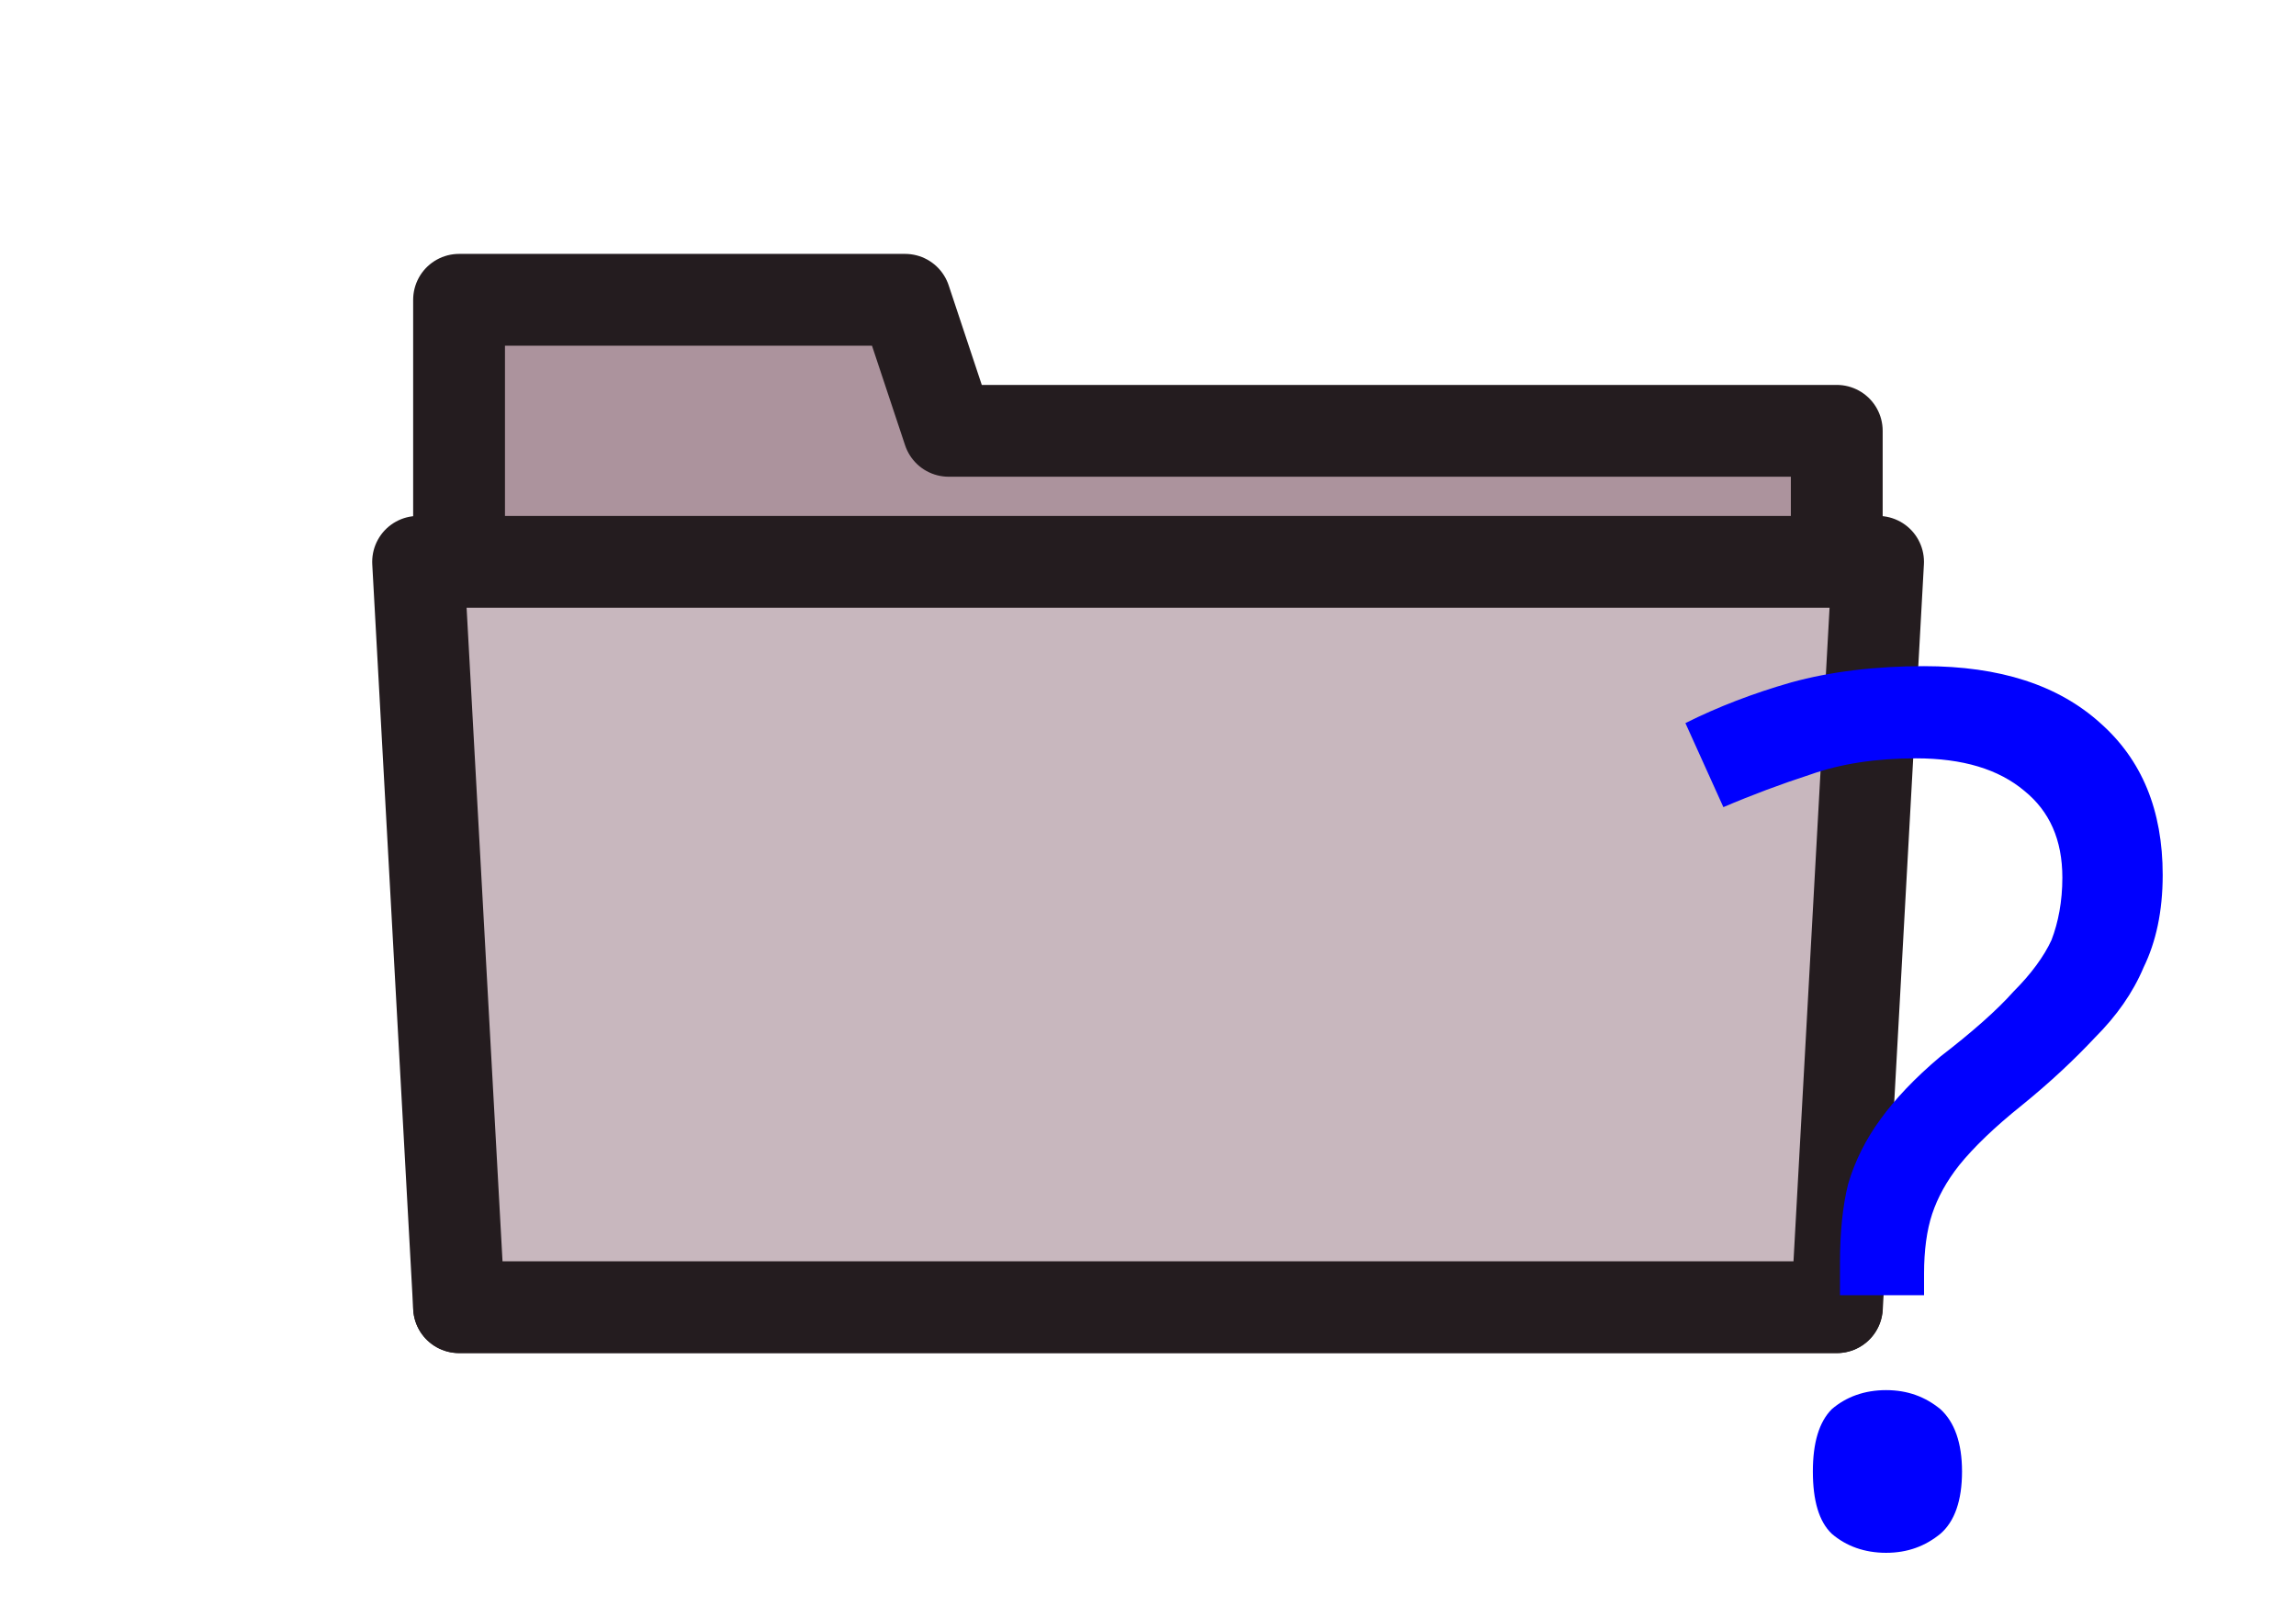
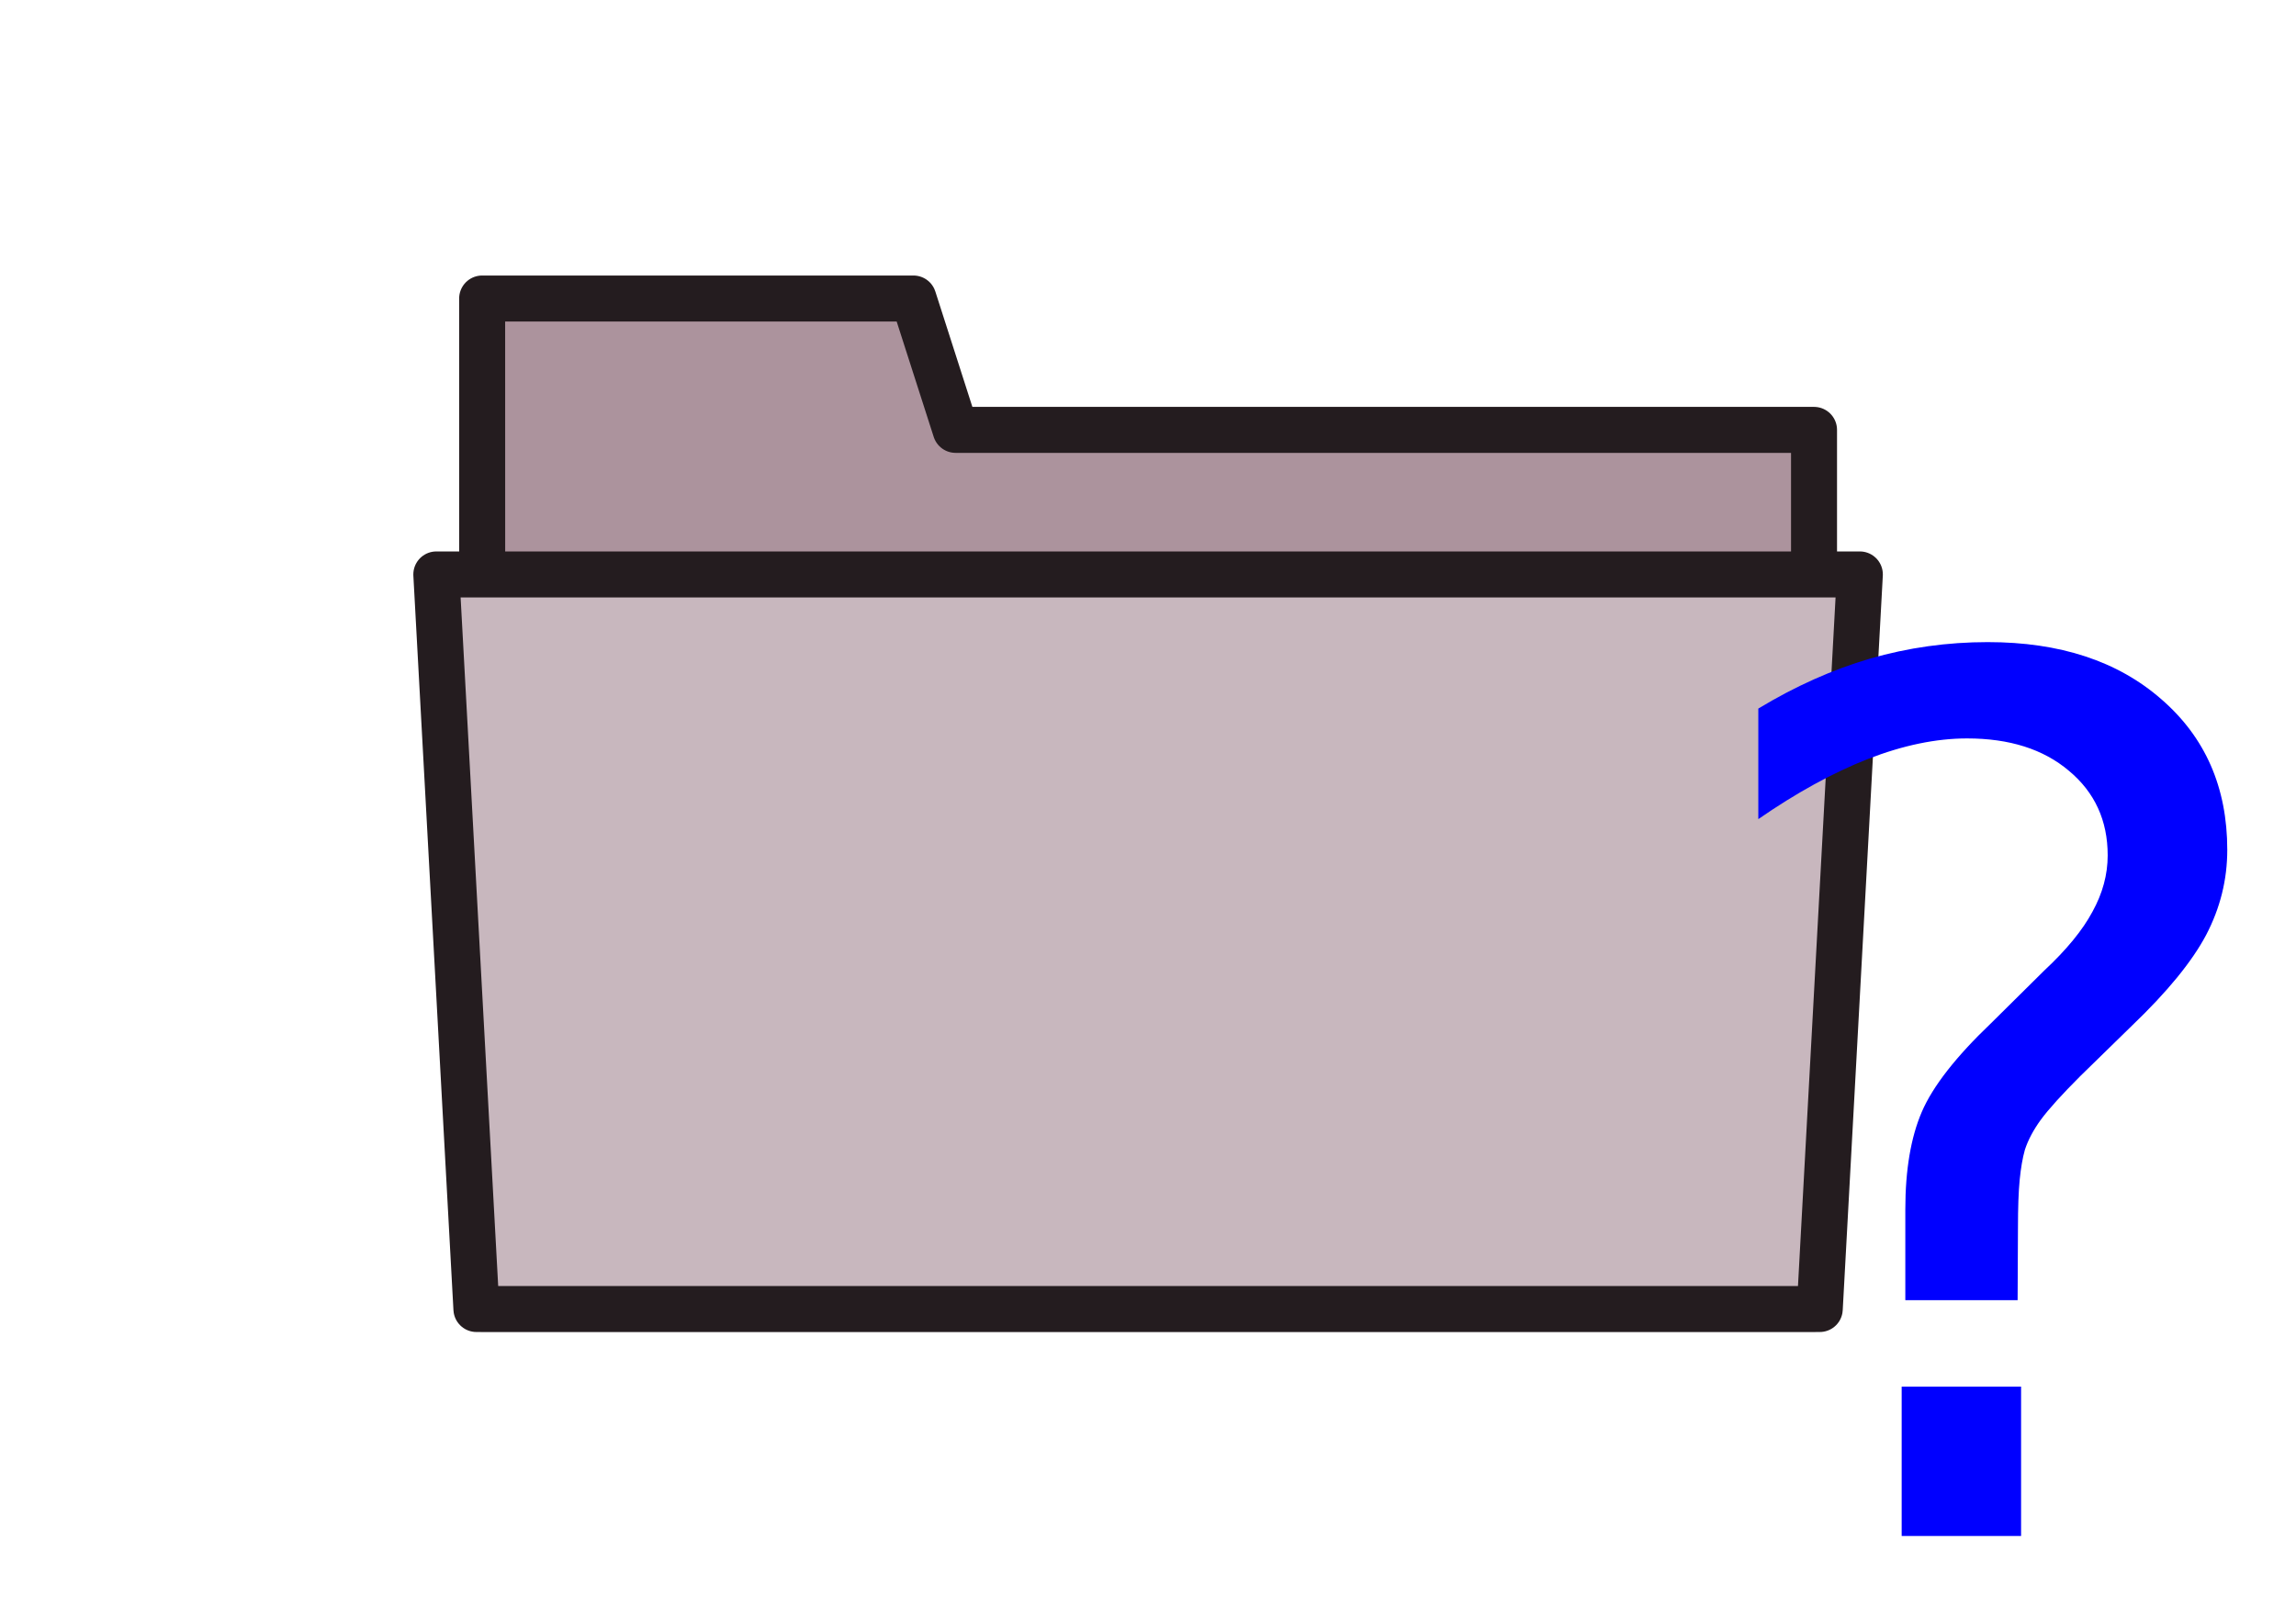
- <svg xmlns="http://www.w3.org/2000/svg" width="50" height="35" viewBox="0 0 13.229 9.26" version="1.1" id="svg8">
-   <defs id="defs2" />
-   <g id="layer1" transform="translate(0,-287.7396)">
-     <path style="opacity:1;fill:#ac939d;fill-opacity:1;stroke:#241c1f;stroke-width:0.529;stroke-linejoin:round;stroke-miterlimit:4;stroke-dasharray:none;stroke-opacity:1" d="m 2.645,289.467 h 2.57 l 0.251,0.755 h 5.117 v 5.05 H 2.645 Z" id="rect4518" />
-     <path style="opacity:1;fill:#c8b7be;fill-opacity:1;stroke:#241c1f;stroke-width:0.529;stroke-linecap:butt;stroke-linejoin:round;stroke-miterlimit:4;stroke-dasharray:none;stroke-opacity:1;paint-order:normal" d="m 2.409,290.977 h 8.412 l -0.237,4.295 H 2.645 Z" id="rect4521" />
-     <text xml:space="preserve" style="font-style:normal;font-weight:normal;font-size:6.941px;line-height:1.25;font-family:sans-serif;letter-spacing:0px;word-spacing:0px;fill:#0000ff;fill-opacity:1;stroke:none;stroke-width:0.174" x="9.632" y="296.595" id="text1502">
-       <tspan id="tspan1500" x="9.632" y="296.595" style="fill:#0000ff;stroke-width:0.174">?</tspan>
-     </text>
+ <svg xmlns="http://www.w3.org/2000/svg" width="50" height="35" version="1.1" viewBox="0 0 13.229 9.26">
+   <g transform="translate(0 -287.74)" stroke-width=".265">
+     <path d="m2.778 289.46h2.485l0.243 0.757h4.946v5.064h-7.673z" fill="#ac939d" stroke="#241c1f" stroke-linejoin="round" />
+     <path d="m2.514 291.05h8.202l-0.231 4.233h-7.74z" fill="#c8b7be" stroke="#241c1f" stroke-linejoin="round" style="paint-order:normal" />
+     <g fill="#00f" aria-label="?">
+       <path d="m10.957 295.73h0.688v0.861h-0.688zm0.668-0.498h-0.647v-0.522q0-0.342 0.095-0.563t0.4-0.512l0.305-0.302q0.193-0.18 0.278-0.339 0.088-0.159 0.088-0.325 0-0.302-0.224-0.488-0.22-0.186-0.586-0.186-0.268 0-0.573 0.119-0.302 0.119-0.63 0.346v-0.637q0.319-0.193 0.644-0.288 0.329-0.095 0.678-0.095 0.624 0 1 0.329 0.38 0.329 0.38 0.868 0 0.258-0.122 0.491-0.122 0.23-0.427 0.522l-0.298 0.291q-0.159 0.159-0.227 0.251-0.064 0.088-0.092 0.173-0.02 0.071-0.03 0.173-0.01 0.102-0.01 0.278z" fill="#00f" stroke-width=".265" />
+     </g>
  </g>
</svg>
